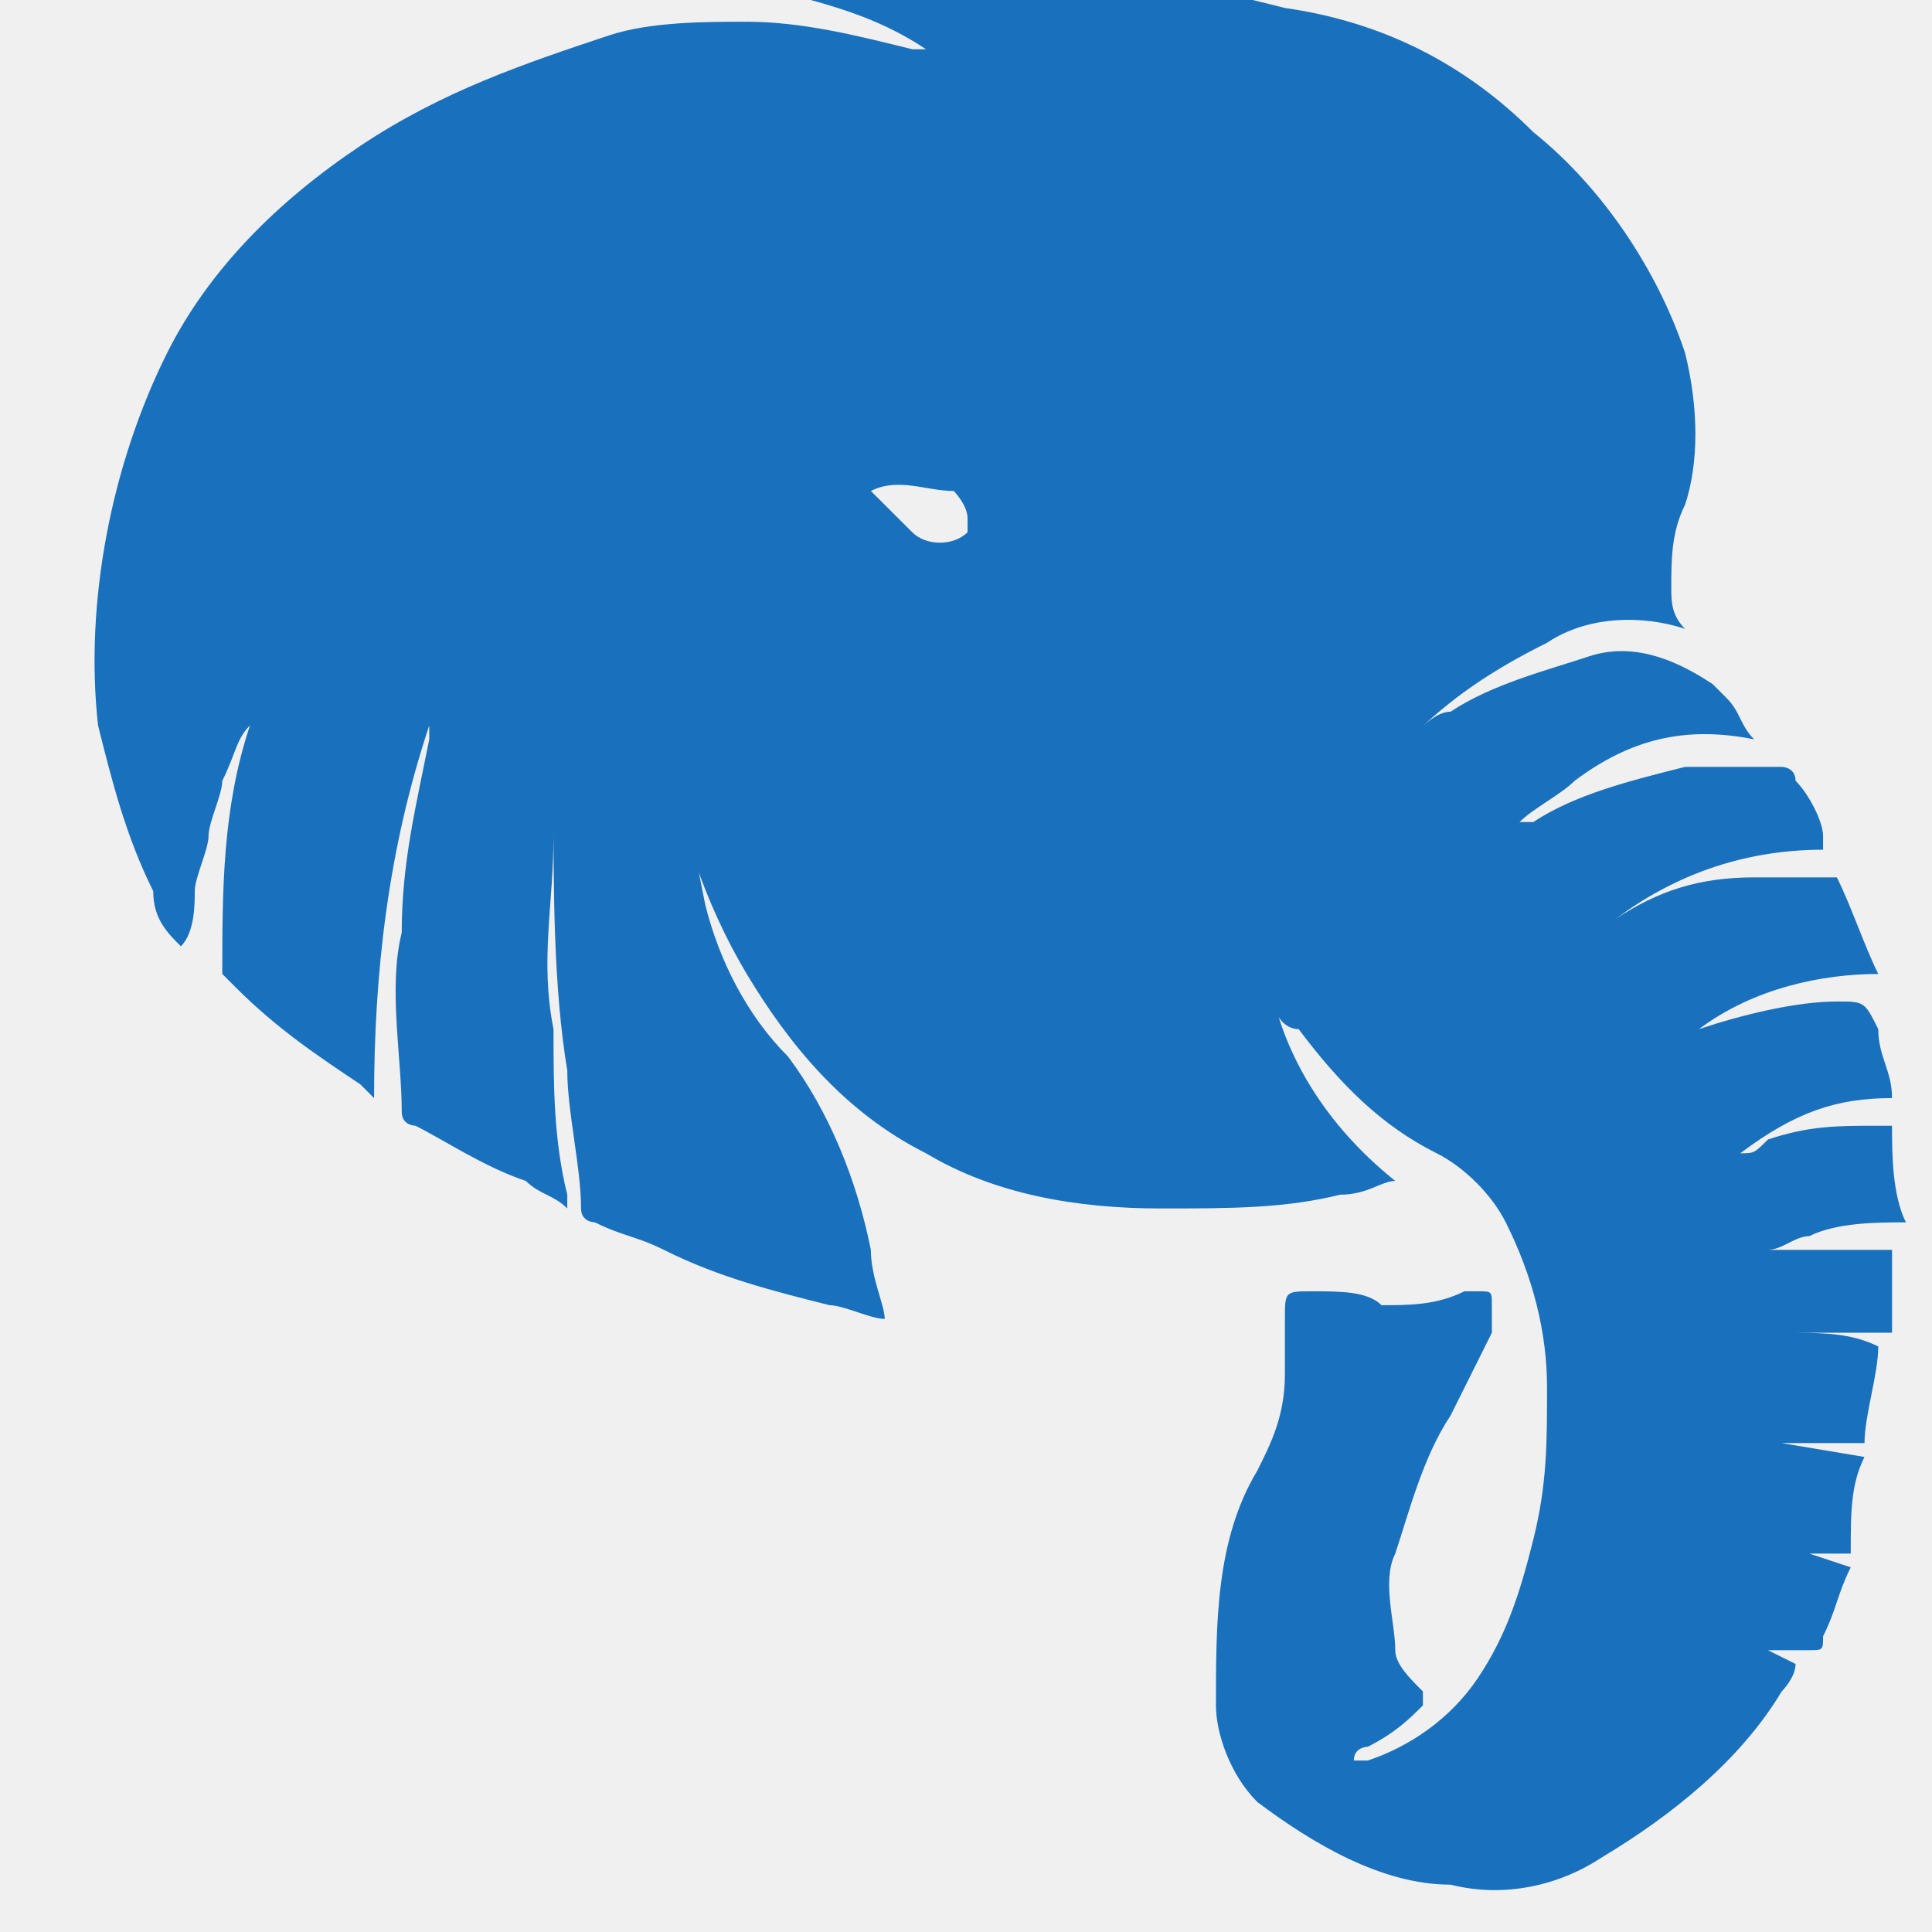
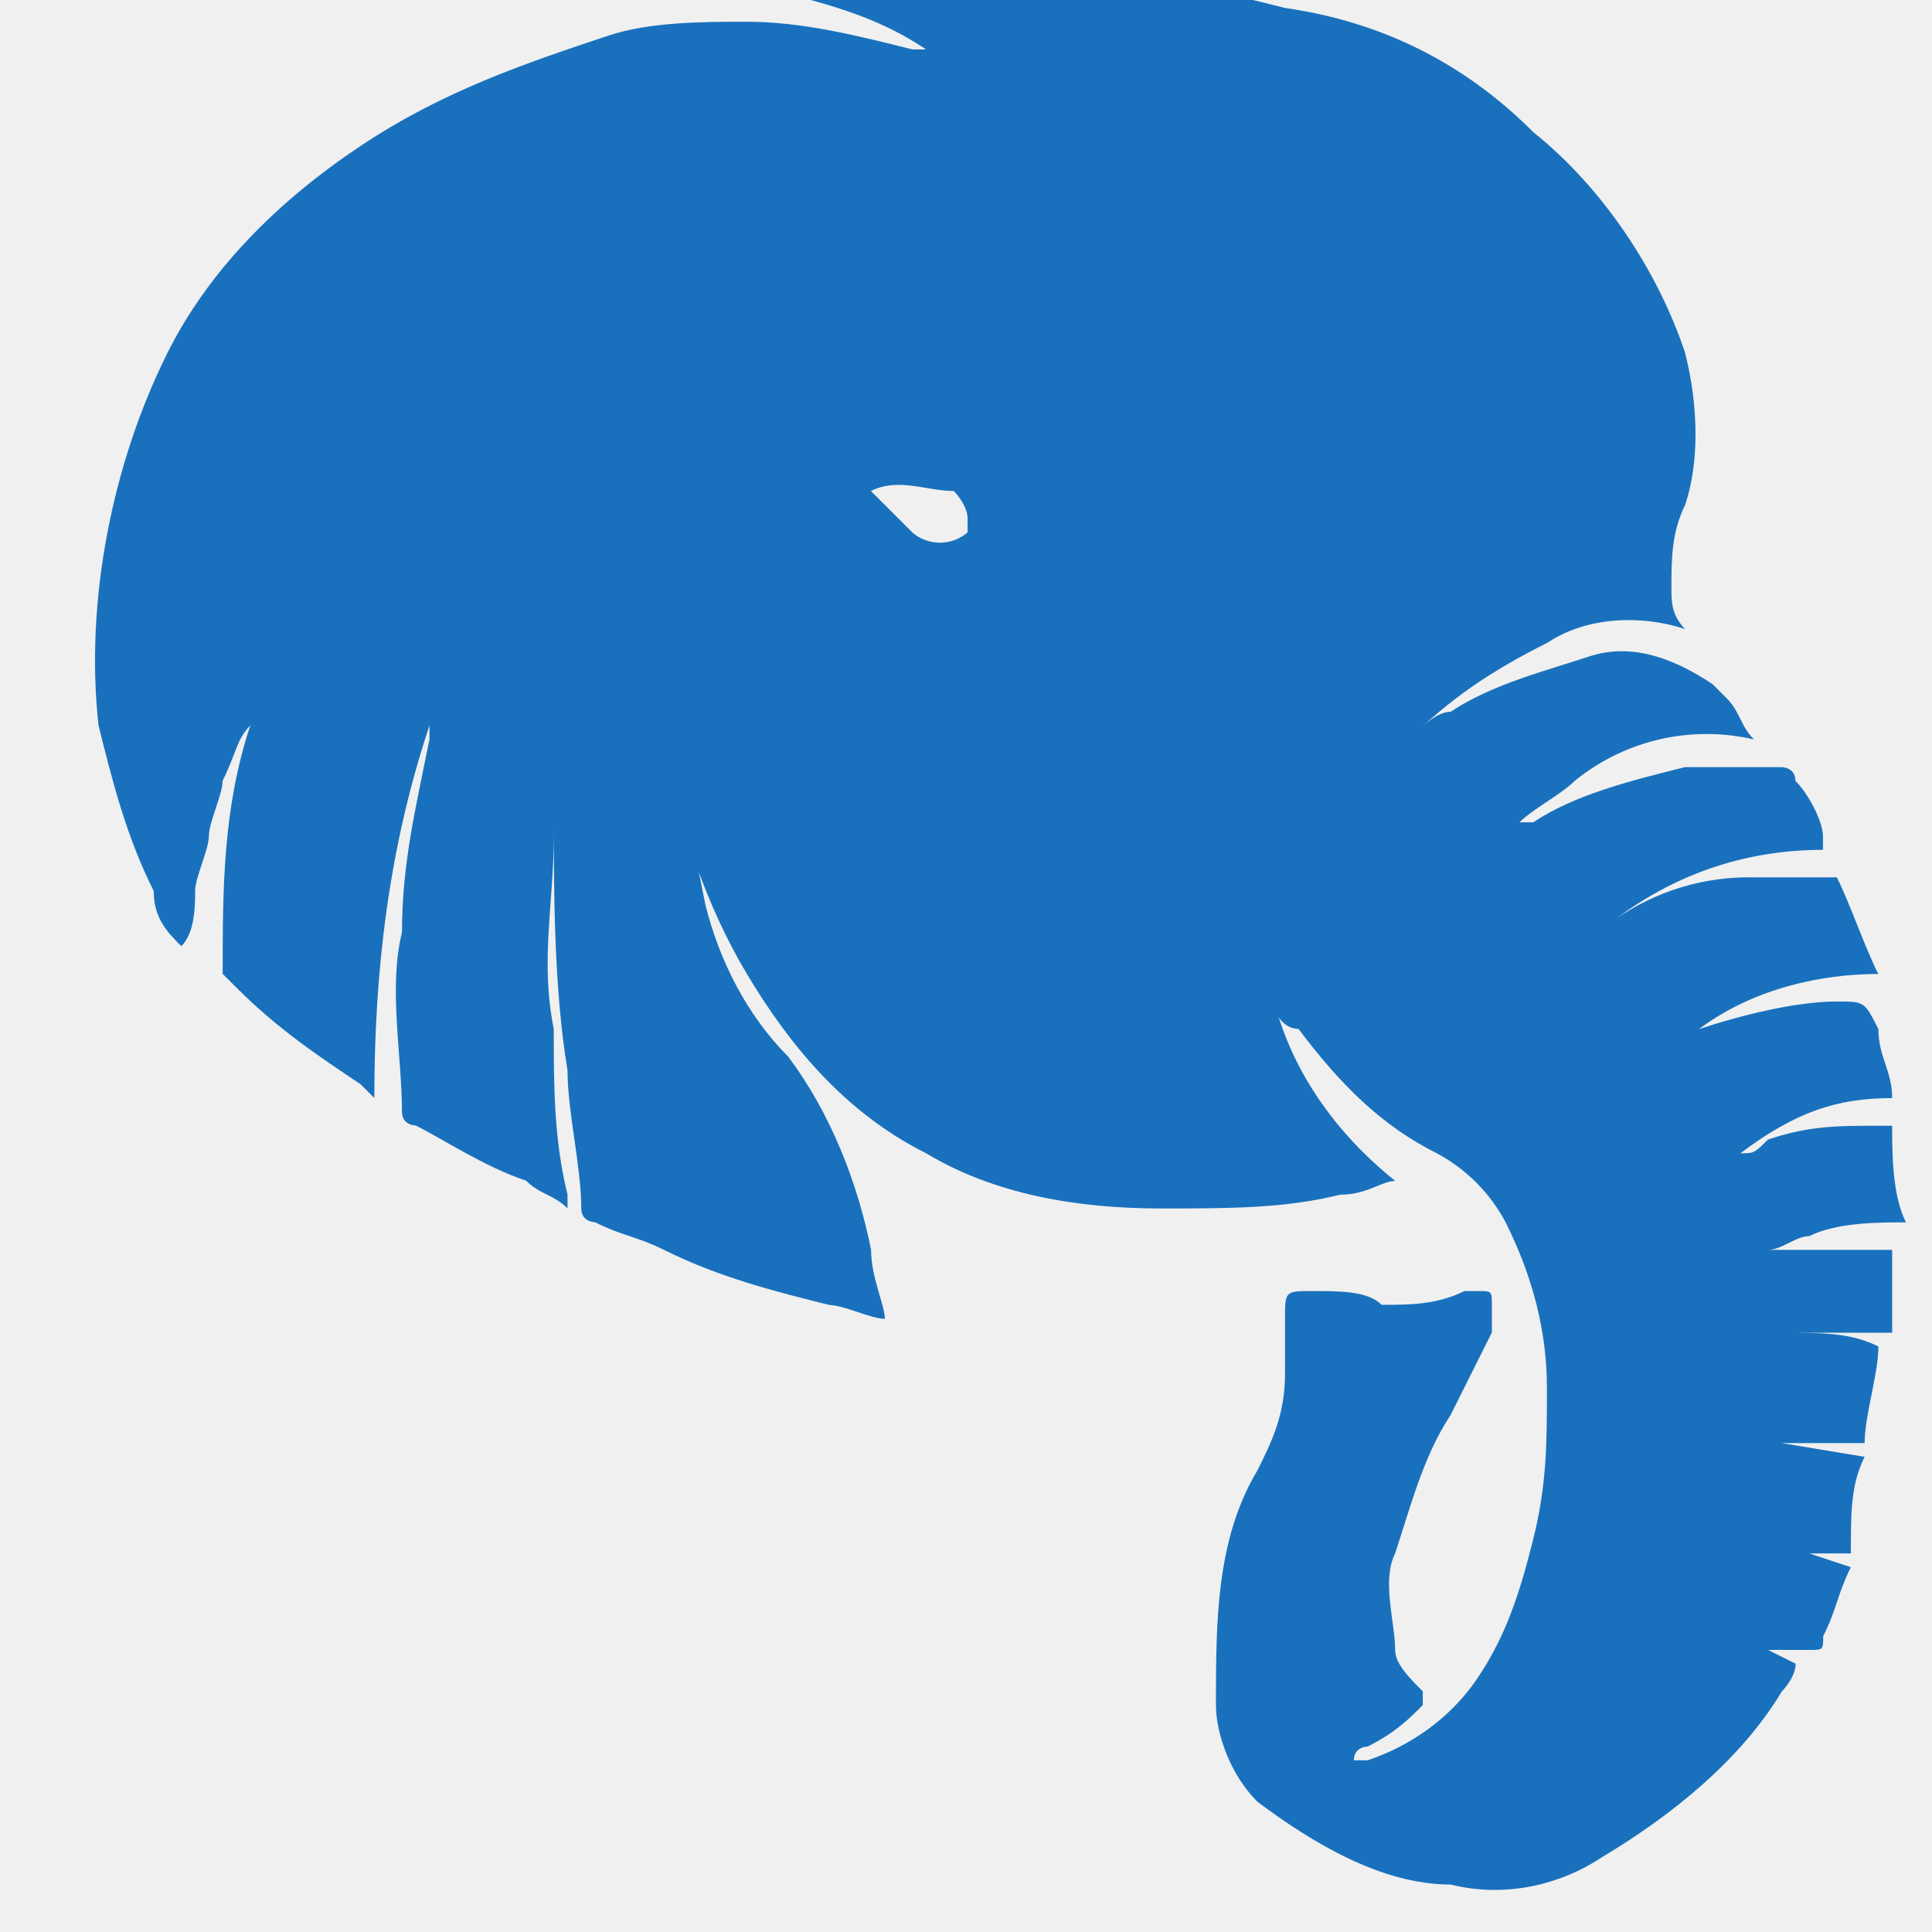
- <svg xmlns="http://www.w3.org/2000/svg" width="16" height="16" viewBox="0 0 16 16" fill="none">
-   <g clip-path="url(#clip0_703_2663)">
-     <path d="M10.527 8.18C10.641 8.751 10.984 9.323 11.555 9.78C11.441 9.78 11.327 9.894 11.098 9.894C10.641 10.008 10.184 10.008 9.613 10.008C8.927 10.008 8.241 9.894 7.669 9.551C6.984 9.208 6.527 8.637 6.184 8.066C5.841 7.494 5.612 6.808 5.498 6.123C5.498 5.894 5.384 5.78 5.384 5.551C5.384 5.551 5.384 5.551 5.384 5.437C5.384 5.551 5.384 5.666 5.498 5.78C5.612 6.351 5.727 6.923 5.841 7.494C5.955 7.951 6.184 8.408 6.527 8.751C6.869 9.208 7.098 9.78 7.212 10.351C7.212 10.58 7.327 10.809 7.327 10.923C7.213 10.923 6.984 10.809 6.87 10.809C6.413 10.694 5.955 10.58 5.498 10.351C5.27 10.237 5.155 10.237 4.927 10.123C4.927 10.123 4.812 10.123 4.812 10.008C4.812 9.666 4.698 9.208 4.698 8.866C4.584 8.18 4.584 7.38 4.584 6.694C4.584 6.351 4.584 6.008 4.698 5.666V5.78C4.584 6.123 4.584 6.58 4.584 6.923C4.584 7.494 4.47 7.951 4.584 8.523C4.584 8.98 4.584 9.437 4.698 9.894C4.698 9.894 4.698 9.894 4.698 10.008C4.584 9.894 4.47 9.894 4.355 9.78C4.012 9.666 3.67 9.437 3.441 9.323C3.441 9.323 3.327 9.323 3.327 9.208C3.327 8.751 3.213 8.18 3.327 7.723C3.327 7.151 3.441 6.694 3.555 6.123V6.008C3.555 5.894 3.555 6.008 3.555 6.008C3.212 7.037 3.098 8.066 3.098 9.094L2.984 8.98C2.641 8.751 2.298 8.523 1.955 8.18L1.841 8.066C1.841 7.38 1.841 6.694 2.07 6.008C1.955 6.123 1.955 6.237 1.841 6.466C1.841 6.58 1.727 6.808 1.727 6.923C1.727 7.037 1.613 7.266 1.613 7.38C1.613 7.494 1.612 7.723 1.498 7.837C1.384 7.723 1.269 7.608 1.269 7.38C1.041 6.923 0.927 6.466 0.812 6.008C0.698 4.98 0.927 3.837 1.384 2.923C1.727 2.237 2.298 1.666 2.984 1.208C3.669 0.751 4.355 0.523 5.041 0.294C5.384 0.18 5.841 0.18 6.184 0.18C6.641 0.18 7.098 0.294 7.555 0.408H7.669C7.327 0.18 6.984 0.066 6.527 -0.049C6.641 -0.049 6.641 -0.049 6.755 -0.049C7.213 -0.049 7.556 -0.163 8.013 -0.163C8.47 -0.163 8.927 -0.163 9.269 -0.163C9.727 -0.163 10.184 -0.049 10.641 0.066C11.441 0.18 12.127 0.523 12.698 1.094C13.269 1.551 13.727 2.237 13.955 2.923C14.069 3.38 14.069 3.837 13.955 4.18C13.841 4.408 13.841 4.637 13.841 4.866C13.841 4.98 13.841 5.094 13.955 5.208C13.612 5.094 13.155 5.094 12.812 5.323C12.355 5.551 12.012 5.78 11.669 6.123C11.784 6.008 11.898 5.894 12.013 5.894C12.355 5.666 12.813 5.551 13.155 5.437C13.498 5.323 13.841 5.437 14.184 5.666C14.184 5.666 14.184 5.666 14.298 5.78C14.413 5.894 14.412 6.008 14.527 6.123C13.955 6.008 13.498 6.123 13.041 6.466C12.927 6.58 12.698 6.694 12.584 6.808H12.698C13.041 6.58 13.498 6.466 13.955 6.351C14.184 6.351 14.527 6.351 14.755 6.351C14.755 6.351 14.87 6.351 14.87 6.466C14.984 6.58 15.098 6.808 15.098 6.923C15.098 6.923 15.098 6.923 15.098 7.037C14.412 7.037 13.841 7.266 13.384 7.608C13.727 7.38 14.069 7.266 14.527 7.266C14.755 7.266 14.984 7.266 15.212 7.266C15.327 7.494 15.441 7.837 15.555 8.066C15.098 8.066 14.527 8.18 14.07 8.523C14.412 8.408 14.87 8.294 15.212 8.294C15.441 8.294 15.441 8.294 15.555 8.523C15.555 8.751 15.669 8.866 15.669 9.094C15.212 9.094 14.869 9.208 14.412 9.551C14.527 9.551 14.527 9.551 14.641 9.437C14.984 9.323 15.212 9.323 15.555 9.323H15.669C15.669 9.551 15.67 9.894 15.784 10.123C15.555 10.123 15.212 10.123 14.984 10.237C14.869 10.237 14.755 10.351 14.641 10.351C14.755 10.351 14.755 10.351 14.87 10.351C15.098 10.351 15.441 10.351 15.669 10.351C15.669 10.58 15.669 10.809 15.669 11.037C15.327 11.037 15.098 11.037 14.755 11.037C15.098 11.037 15.326 11.037 15.555 11.151C15.555 11.38 15.441 11.723 15.441 11.951H14.755L15.441 12.066C15.327 12.294 15.327 12.523 15.327 12.866H14.984L15.327 12.98C15.213 13.209 15.212 13.323 15.098 13.551C15.098 13.666 15.098 13.666 14.984 13.666C14.869 13.666 14.984 13.666 14.87 13.666C14.755 13.666 14.755 13.666 14.641 13.666L14.87 13.78C14.87 13.894 14.755 14.008 14.755 14.008C14.413 14.58 13.841 15.037 13.269 15.38C12.927 15.608 12.47 15.723 12.013 15.608C11.441 15.608 10.869 15.266 10.412 14.923C10.184 14.694 10.07 14.351 10.07 14.123C10.07 13.437 10.069 12.751 10.412 12.18C10.527 11.951 10.641 11.723 10.641 11.38C10.641 11.266 10.641 11.037 10.641 10.923C10.641 10.694 10.641 10.694 10.87 10.694C11.098 10.694 11.327 10.694 11.441 10.809C11.67 10.809 11.898 10.809 12.127 10.694H12.241C12.355 10.694 12.355 10.694 12.355 10.809C12.355 10.923 12.355 10.923 12.355 11.037C12.241 11.266 12.127 11.494 12.013 11.723C11.784 12.066 11.669 12.523 11.555 12.866C11.441 13.094 11.555 13.437 11.555 13.666C11.555 13.78 11.67 13.894 11.784 14.008V14.123C11.67 14.237 11.555 14.351 11.327 14.466C11.327 14.466 11.212 14.466 11.212 14.58H11.327C11.67 14.466 12.012 14.237 12.241 13.894C12.47 13.551 12.584 13.209 12.698 12.751C12.812 12.294 12.812 11.951 12.812 11.494C12.812 11.037 12.698 10.58 12.47 10.123C12.355 9.894 12.127 9.666 11.898 9.551C11.441 9.323 11.098 8.98 10.755 8.523C10.641 8.523 10.527 8.408 10.527 8.18ZM7.212 4.066C7.327 4.18 7.441 4.294 7.555 4.408C7.669 4.523 7.898 4.523 8.013 4.408C8.013 4.408 8.013 4.408 8.013 4.294C8.013 4.18 7.898 4.066 7.898 4.066C7.67 4.066 7.441 3.951 7.212 4.066Z" fill="#1971BD" />
+ <svg xmlns="http://www.w3.org/2000/svg" width="16" height="16" fill="none">
+   <g clip-path="url(#A)">
+     <path d="M10.527 8.18c.114.571.457 1.143 1.028 1.6-.114 0-.229.114-.457.114-.457.114-.914.114-1.485.114-.686 0-1.372-.114-1.943-.457-.686-.343-1.143-.914-1.485-1.486s-.572-1.257-.686-1.943c0-.229-.114-.343-.114-.571v-.114c0 .114 0 .229.114.343l.343 1.714c.114.457.343.914.686 1.257.343.457.572 1.029.686 1.6 0 .229.114.457.114.571-.114 0-.343-.114-.457-.114-.457-.114-.914-.229-1.372-.457-.229-.114-.343-.114-.571-.229 0 0-.114 0-.114-.114 0-.343-.114-.8-.114-1.143-.114-.686-.114-1.486-.114-2.171 0-.343 0-.686.114-1.029v.114c-.114.343-.114.8-.114 1.143 0 .571-.114 1.029 0 1.6 0 .457 0 .914.114 1.371v.114c-.114-.114-.228-.114-.343-.229-.343-.114-.685-.343-.914-.457 0 0-.114 0-.114-.114 0-.457-.114-1.029 0-1.486 0-.571.114-1.029.228-1.6v-.114c0-.114 0 0 0 0-.343 1.029-.457 2.057-.457 3.086l-.114-.114c-.343-.229-.686-.457-1.028-.8l-.114-.114c0-.686 0-1.371.229-2.057-.114.114-.115.229-.229.457 0 .114-.114.343-.114.457s-.114.343-.114.457 0 .343-.114.457c-.114-.114-.229-.229-.229-.457-.229-.457-.343-.914-.457-1.371-.114-1.029.114-2.171.571-3.086.343-.686.914-1.257 1.6-1.714S4.355.523 5.041.294C5.384.18 5.841.18 6.184.18c.457 0 .914.114 1.371.229h.114C7.327.18 6.984.066 6.527-.049h.229c.457 0 .8-.114 1.257-.114h1.257c.457 0 .915.114 1.372.229.8.114 1.486.457 2.057 1.029.571.457 1.029 1.143 1.257 1.829.114.457.114.914 0 1.257-.114.229-.114.457-.114.686 0 .114 0 .229.114.343-.343-.114-.8-.114-1.143.114-.457.229-.8.457-1.143.8.114-.114.229-.229.343-.229.343-.229.8-.343 1.143-.457s.686 0 1.028.229c0 0 0 0 .114.114s.114.229.228.343a1.73 1.73 0 0 0-1.485.343c-.114.114-.343.229-.457.343h.114c.343-.229.8-.343 1.257-.457h.8s.114 0 .114.114c.114.114.228.343.228.457v.114c-.686 0-1.257.229-1.714.571a1.93 1.93 0 0 1 1.143-.343h.686c.114.229.228.571.343.8-.457 0-1.028.114-1.485.457.343-.114.8-.229 1.143-.229.229 0 .228 0 .343.229 0 .229.114.343.114.571-.457 0-.8.114-1.257.457.114 0 .114 0 .229-.114.343-.114.571-.114.914-.114h.114c0 .229 0 .571.114.8-.229 0-.572 0-.8.114-.114 0-.228.114-.343.114h.229.8v.686h-.914c.343 0 .571 0 .8.114 0 .229-.114.571-.114.8h-.686l.686.114c-.114.229-.114.457-.114.8h-.343l.343.114c-.114.229-.114.343-.229.571 0 .114 0 .114-.114.114s.001 0-.114 0h-.229l.229.114c0 .114-.114.229-.114.229-.343.571-.915 1.029-1.486 1.371-.343.229-.8.343-1.257.229-.572 0-1.143-.343-1.601-.686-.229-.229-.343-.571-.343-.8 0-.686 0-1.371.343-1.943.114-.229.229-.457.229-.8v-.457c0-.229 0-.229.229-.229s.457 0 .571.114c.229 0 .457 0 .685-.114h.114c.114 0 .114 0 .114.114v.229l-.343.686c-.229.343-.343.8-.458 1.143-.114.229 0 .571 0 .8 0 .114.115.229.229.343v.114c-.114.114-.228.229-.457.343 0 0-.114 0-.114.114h.114c.343-.114.685-.343.914-.686s.343-.686.457-1.143.114-.8.114-1.257-.114-.914-.343-1.371a1.38 1.38 0 0 0-.571-.571c-.457-.229-.8-.571-1.143-1.029-.114 0-.229-.114-.229-.343zM7.212 4.066l.343.343a.35.35 0 0 0 .458 0v-.114c0-.114-.114-.229-.114-.229-.229 0-.457-.114-.686 0z" fill="#1971bd" />
  </g>
  <defs>
-     <clipPath id="clip0_703_2663">
-       <rect width="16" height="16" fill="white" />
+     <clipPath id="A">
+       <path fill="#fff" d="M0 0h16v16H0z" />
    </clipPath>
  </defs>
</svg>
